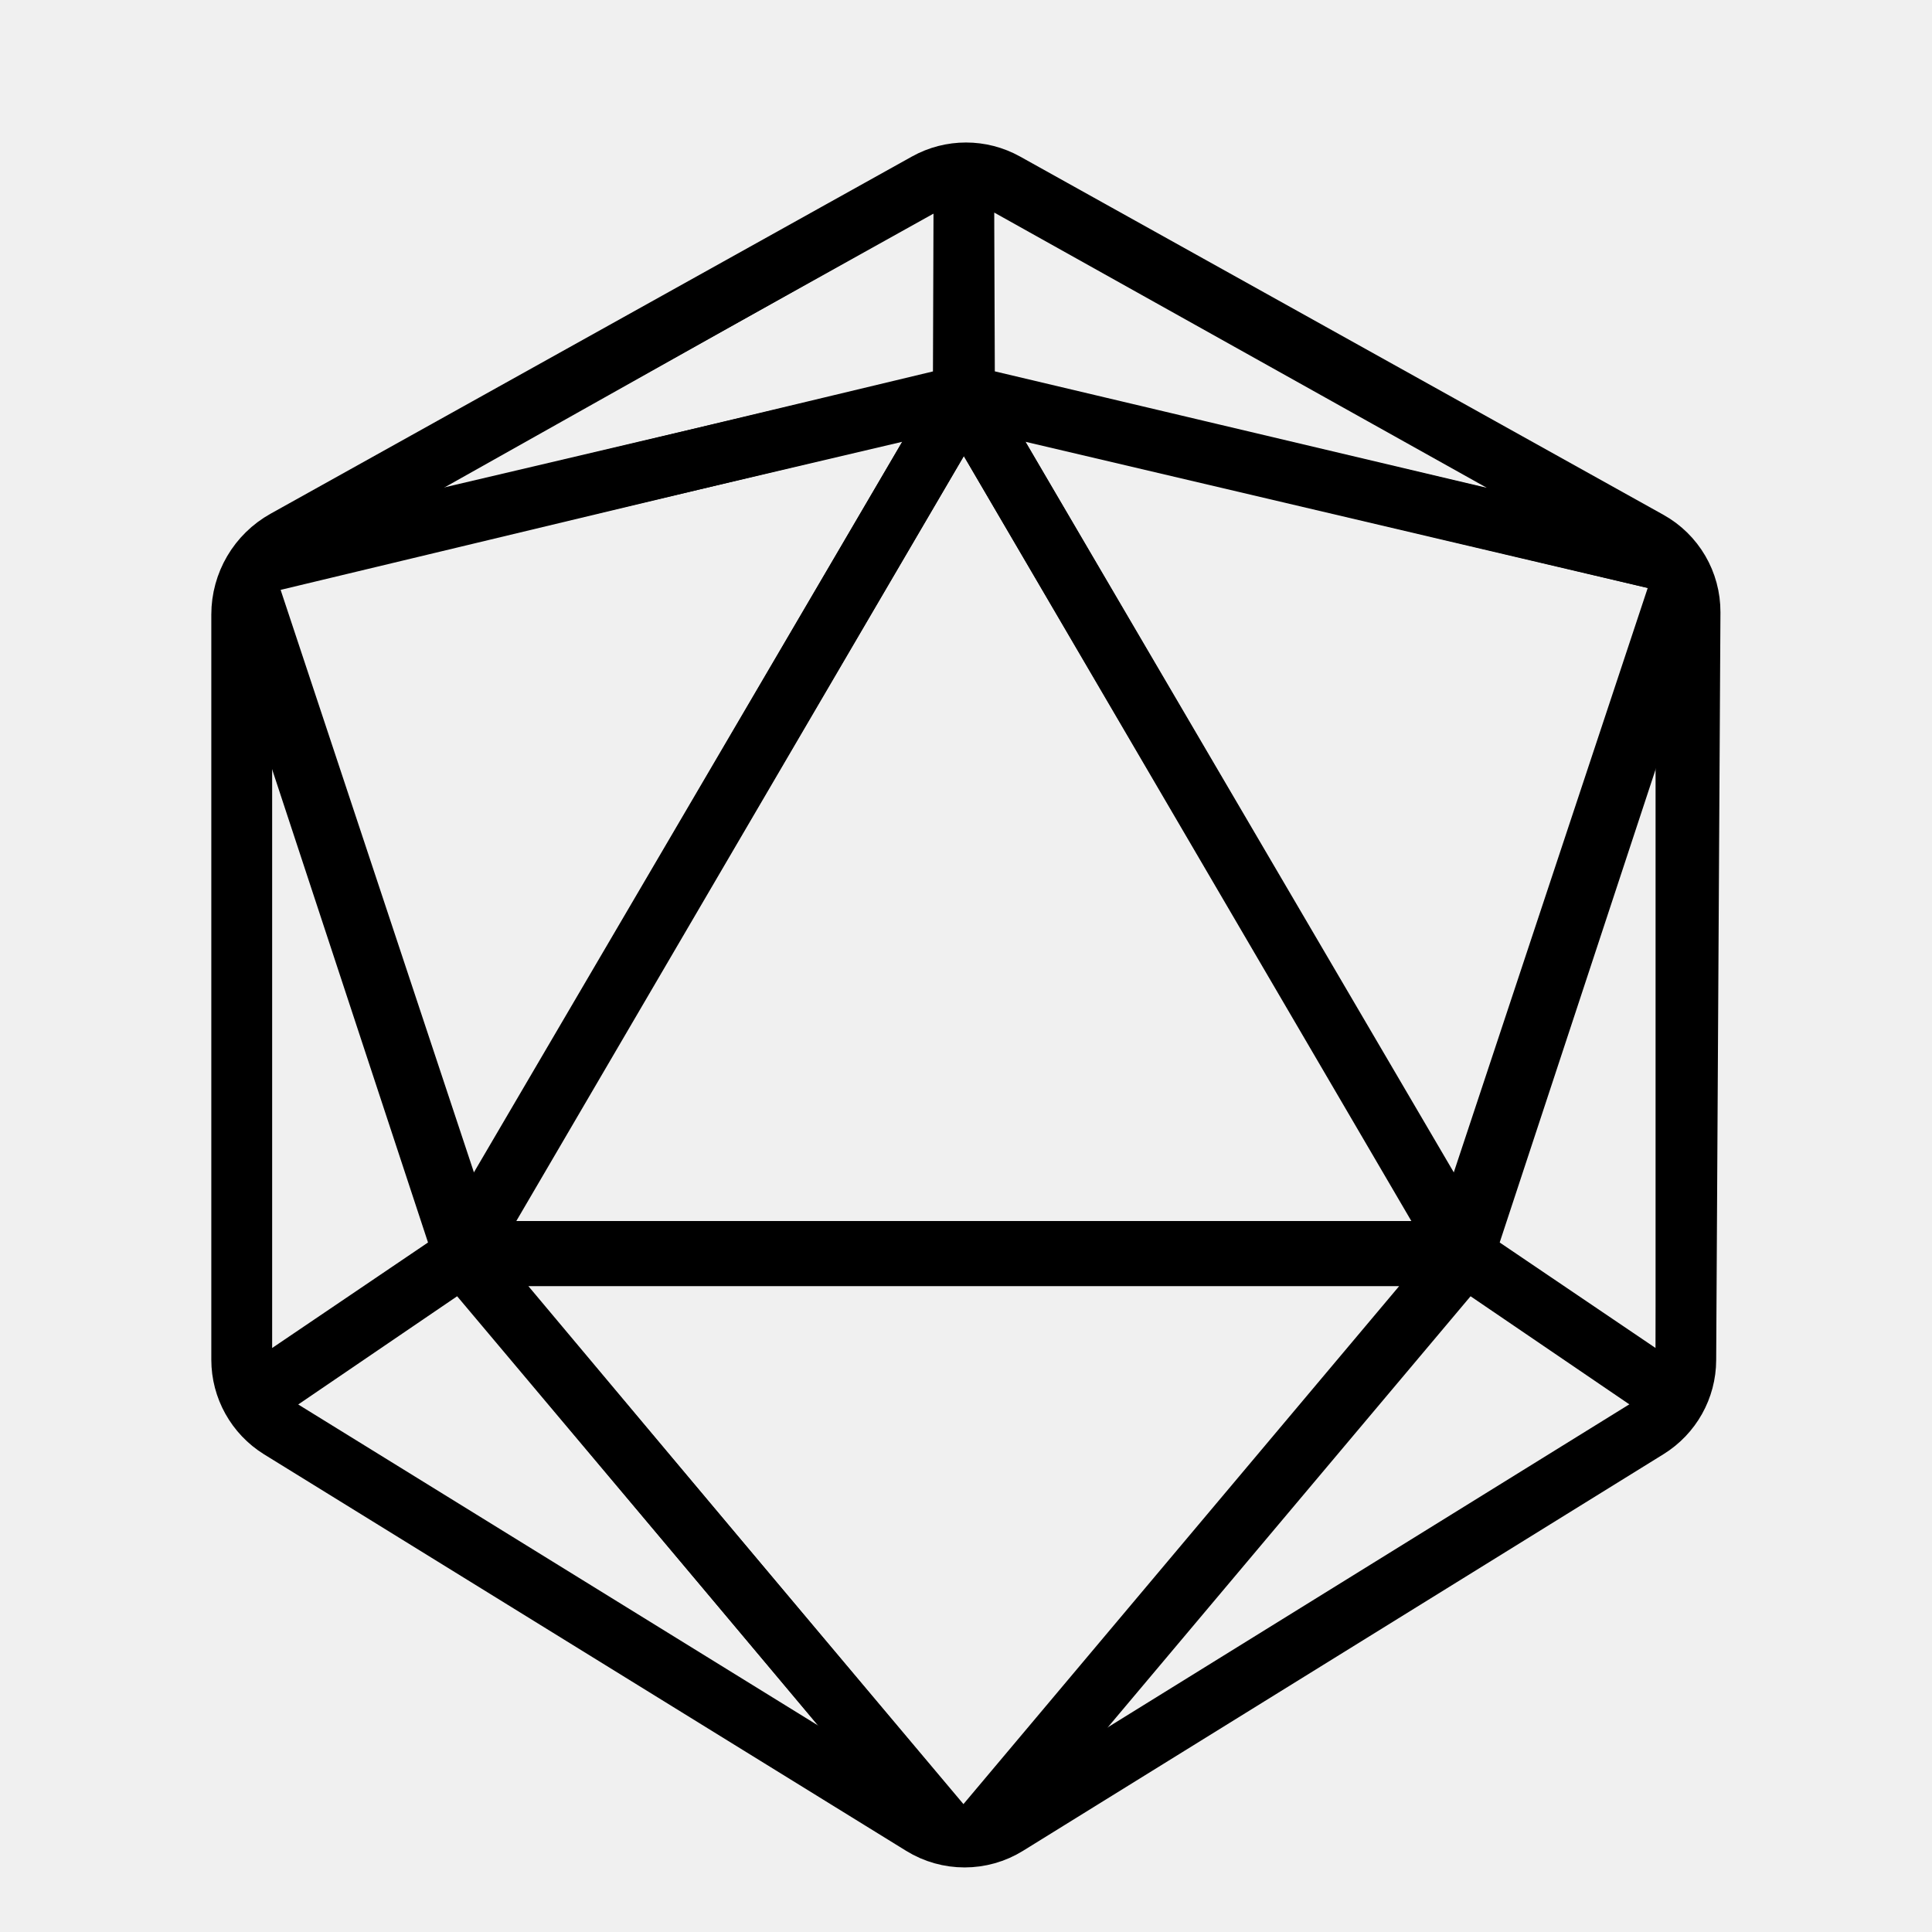
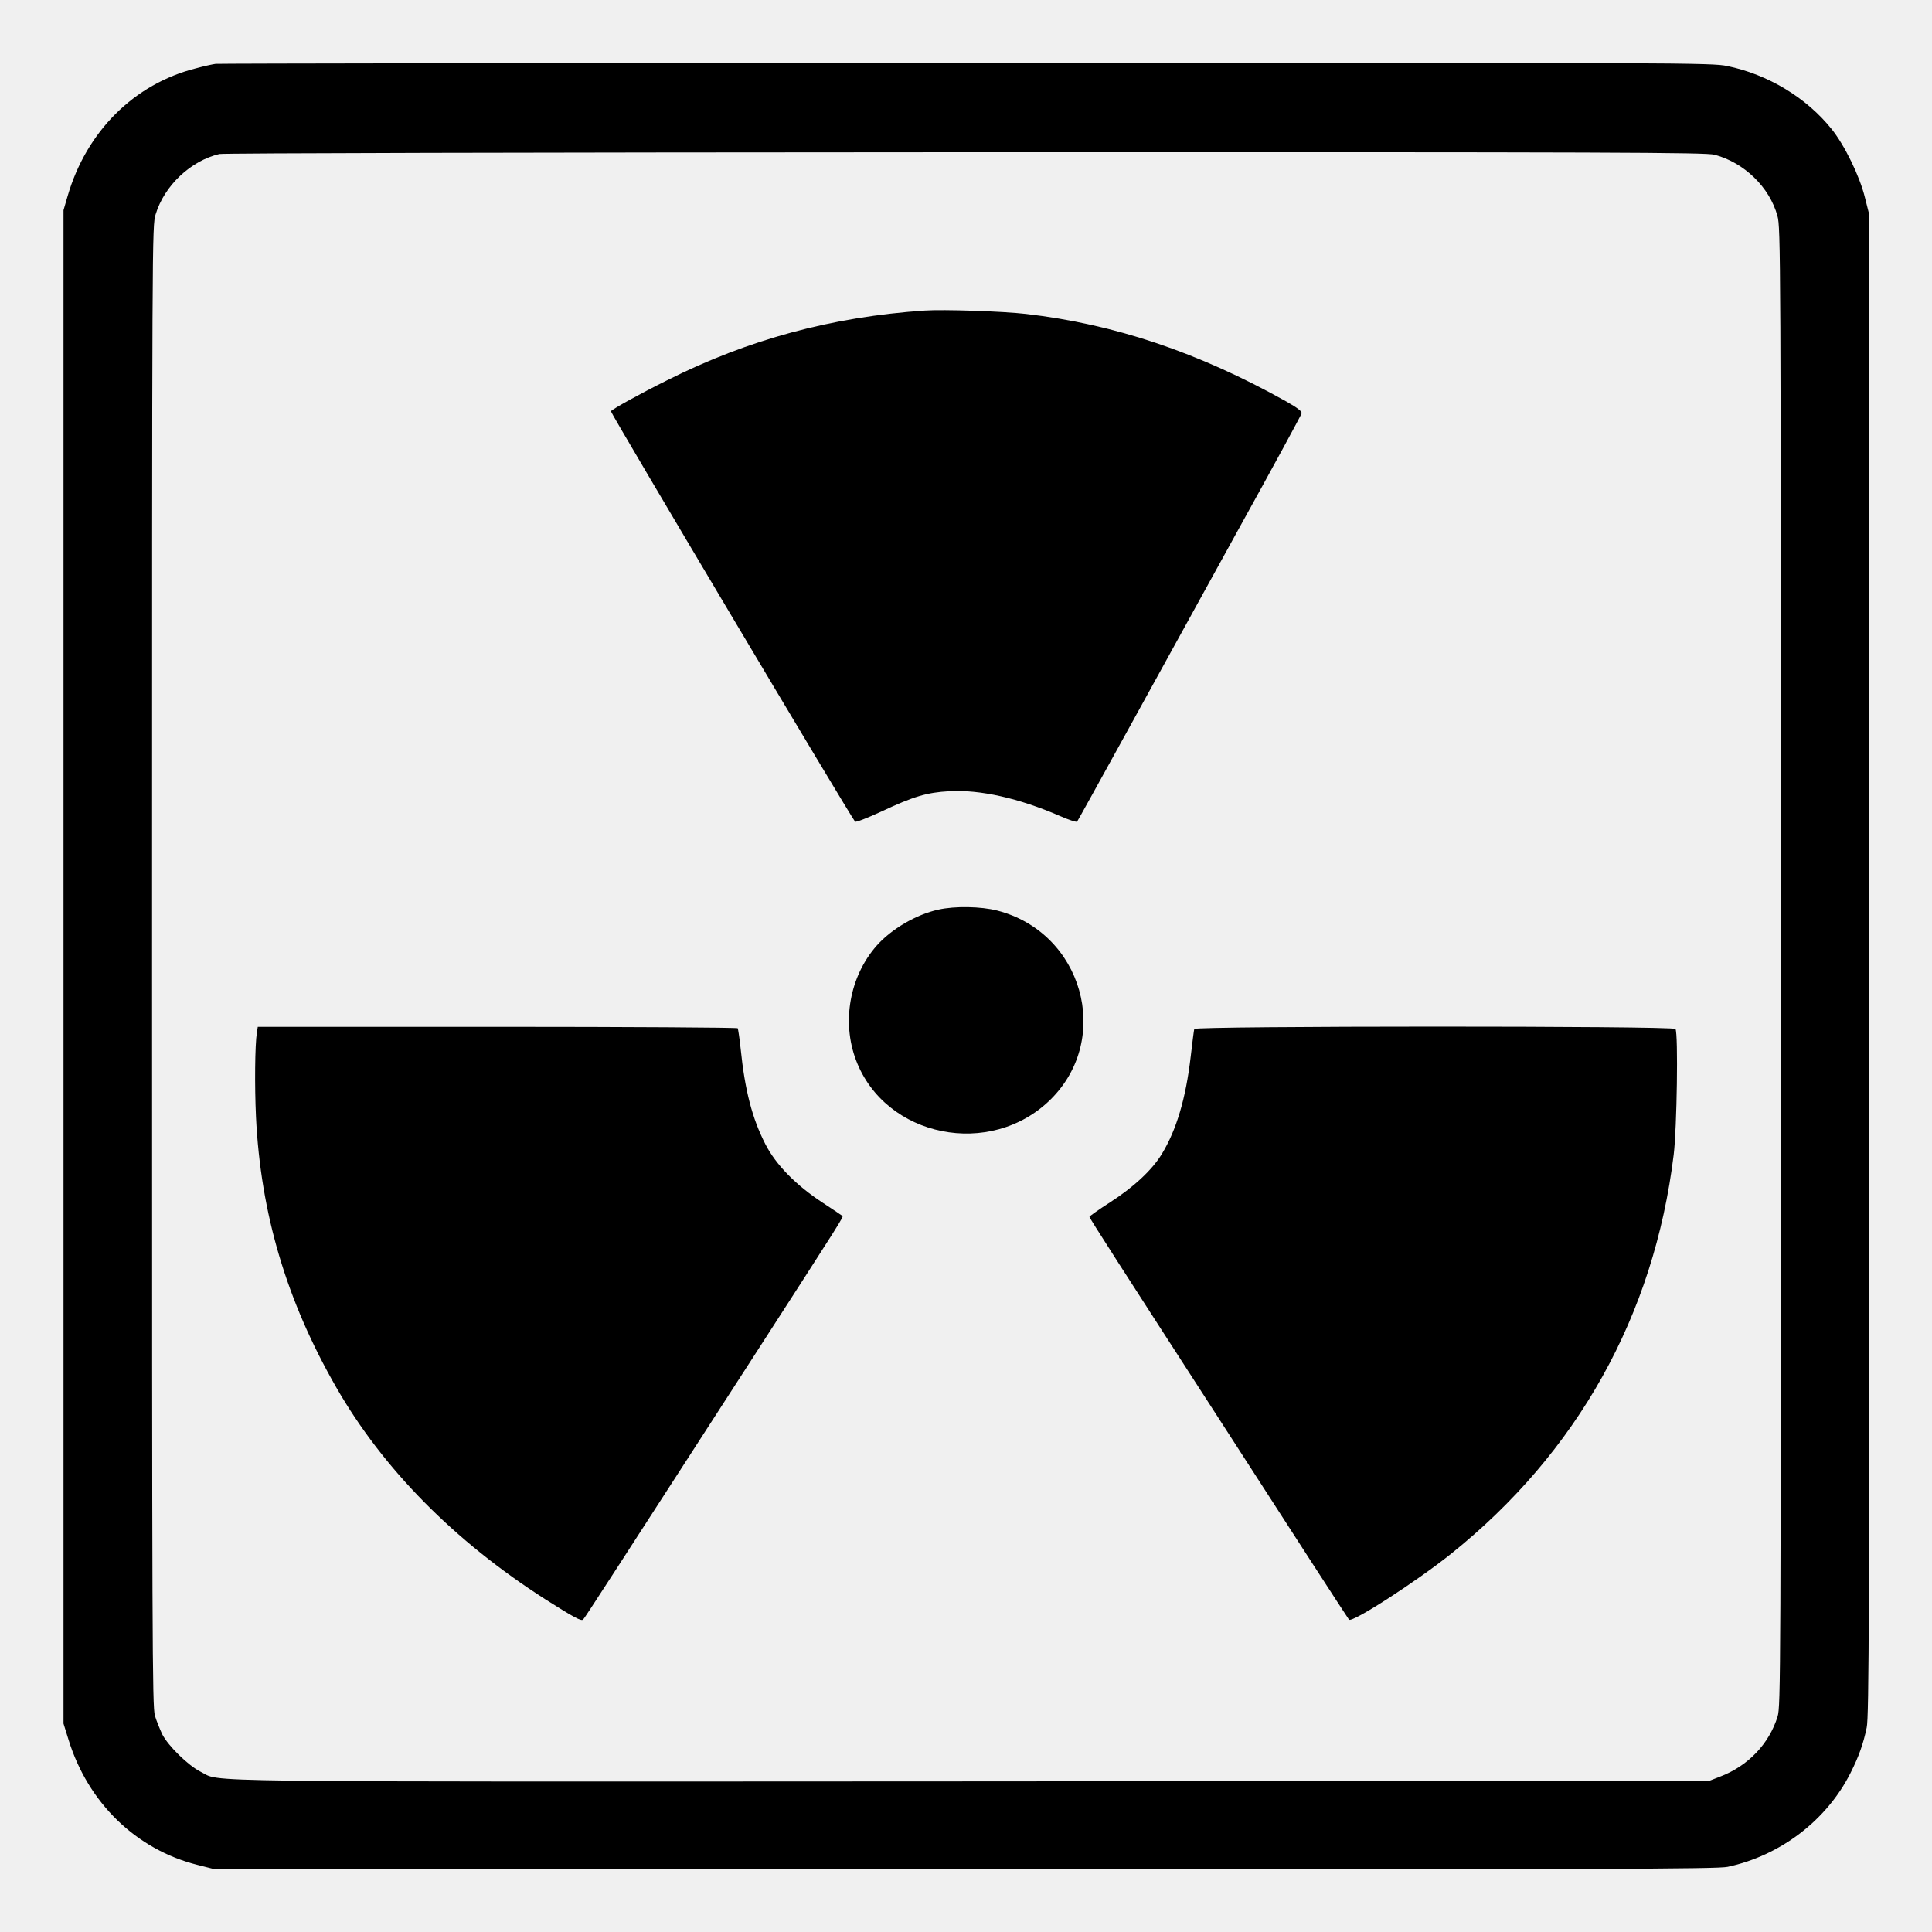
- <svg xmlns="http://www.w3.org/2000/svg" xmlns:xlink="http://www.w3.org/1999/xlink" width="24px" height="24px" viewBox="0 0 24 24" version="1.1">
-   <defs>
-     <path d="M0,5.634 L0,14.891 C-4.01383168e-16,15.239 0.181,15.563 0.477,15.747 L8.454,20.673 C8.778,20.873 9.188,20.873 9.512,20.672 L17.468,15.745 C17.763,15.562 17.943,15.241 17.944,14.895 L17.997,5.606 C17.999,5.239 17.801,4.9 17.48,4.722 L9.489,0.272 C9.185,0.103 8.815,0.103 8.511,0.272 L0.544,4.709 C0.208,4.896 -3.88253023e-16,5.25 0,5.634 Z" id="path-1" />
-   </defs>
-   <g id="Extensions" stroke="none" stroke-width="1" fill="none" fill-rule="evenodd">
-     <g id="Tools-Expand-Copy-5">
-       <polygon id="Path" points="0 0 24 0 24 24 0 24" />
-       <g id="Group-8" transform="translate(3, 2)">
-         <g id="Group">
-           <mask id="mask-2" fill="white">
-             <use xlink:href="#path-1" />
-           </mask>
-           <g id="Mask" />
-           <g mask="url(#mask-2)" stroke="#000000" stroke-linejoin="round" stroke-width="0.75">
-             <g transform="translate(-0.052941, 0)">
-               <polygon id="Triangle" points="9.026 2.923 15.239 13.543 2.813 13.543" />
-               <polygon id="Path-5" points="9.026 2.923 15.252 13.543 18.053 5.044" />
-               <polygon id="Path-6" points="15.181 13.548 17.994 15.452 17.994 5.071" />
-               <polygon id="Path-7" points="15.239 13.602 9.016 21 2.813 13.602" />
-               <polygon id="Path-8" points="18.053 15.509 9.026 21 15.252 13.602" />
-               <polygon id="Path-5" transform="translate(4.513235, 8.232955) scale(-1, 1) translate(-4.513235, -8.232955) " points="0 2.923 6.226 13.543 9.026 5.044" />
-               <polygon id="Path-6" transform="translate(1.465336, 10.26136) scale(-1, 1) translate(-1.465336, -10.26136) " points="0.059 13.548 2.872 15.452 2.872 5.071" />
-               <polygon id="Path-8" transform="translate(4.513235, 17.30114) scale(-1, 1) translate(-4.513235, -17.30114) " points="9.026 15.509 0 21 6.226 13.602" />
-               <polygon id="Path-9" points="9.037 2.91 9.026 0 18.053 5.044" />
-               <polygon id="Path-9" transform="translate(4.513235, 2.535511) scale(-1, 1) translate(-4.513235, -2.535511) " points="0.01 2.91 0 0 9.026 5.071" />
-             </g>
-           </g>
-         </g>
-         <path d="M0,5.634 L0,14.891 C-4.01383168e-16,15.239 0.181,15.563 0.477,15.747 L8.454,20.673 C8.778,20.873 9.188,20.873 9.512,20.672 L17.468,15.745 C17.763,15.562 17.943,15.241 17.944,14.895 L17.997,5.606 C17.999,5.239 17.801,4.9 17.48,4.722 L9.489,0.272 C9.185,0.103 8.815,0.103 8.511,0.272 L0.544,4.709 C0.208,4.896 -3.88253023e-16,5.25 0,5.634 Z" id="Path-10" stroke="#000000" stroke-width="0.75" />
-       </g>
-     </g>
+ <svg xmlns="http://www.w3.org/2000/svg" version="1.0" width="1080pt" height="1080pt" viewBox="0 0 1080 1080" preserveAspectRatio="xMidYMid meet">
+   <g transform="translate(0,1080) scale(0.1,-0.1)" fill="#000000" stroke="none">
+     <path d="M1205 10443 c-16 -2 -66 -13 -110 -25 -345 -87 -612 -353 -717 -714 l-23 -79 0 -4230 0 -4230 28 -90 c109 -353 378 -614 721 -700 l99 -25 4193 0 c3612 0 4202 2 4261 14 296 63 555 261 688 526 46 91 71 162 90 253 13 59 15 636 15 4261 l0 4193 -25 99 c-29 119 -113 291 -185 381 -141 177 -357 307 -585 354 -87 18 -227 19 -4255 17 -2291 0 -4178 -3 -4195 -5z m8380 -508 c165 -44 307 -181 351 -342 18 -66 19 -195 19 -4198 0 -3972 -1 -4132 -18 -4190 -47 -153 -166 -278 -323 -337 l-59 -23 -4118 -3 c-4505 -2 -4192 -6 -4316 54 -68 34 -180 143 -214 209 -13 28 -32 74 -41 104 -15 50 -16 416 -16 4192 0 4098 0 4137 20 4201 49 161 196 299 356 337 23 5 1700 9 4169 10 3681 1 4137 -1 4190 -14z" />
+     <path d="M5170 9064 c-518 -35 -986 -161 -1441 -390 -153 -76 -306 -161 -314 -173 -4 -7 1340 -2266 1365 -2294 4 -5 70 21 146 56 183 86 256 107 380 114 172 10 390 -39 618 -138 50 -22 93 -36 97 -32 4 5 129 231 279 503 150 272 430 780 622 1129 193 348 352 641 354 650 3 11 -21 30 -88 68 -490 274 -959 431 -1452 488 -129 15 -463 26 -566 19z" />
+     <path d="M5245 5715 c-123 -27 -262 -108 -345 -202 -150 -171 -196 -424 -115 -639 163 -433 753 -552 1089 -219 345 343 177 933 -300 1055 -90 23 -236 26 -329 5z" />
+     <path d="M1436 5028 c-11 -69 -13 -300 -5 -471 26 -541 171 -1029 449 -1513 261 -455 660 -859 1168 -1184 164 -104 202 -124 212 -113 9 8 162 246 945 1458 507 786 511 792 504 798 -2 2 -51 35 -109 73 -150 98 -263 213 -322 329 -73 143 -114 299 -138 535 -6 57 -14 108 -16 112 -3 4 -608 8 -1344 8 l-1339 0 -5 -32z" />
+     <path d="M6676 5048 c-2 -7 -11 -77 -20 -155 -27 -232 -79 -409 -162 -545 -53 -87 -155 -183 -287 -268 -64 -41 -116 -78 -117 -82 0 -7 163 -261 772 -1203 145 -225 356 -552 468 -725 112 -173 207 -319 211 -324 17 -19 375 212 569 367 708 567 1136 1333 1246 2232 18 146 26 678 10 703 -11 18 -2685 17 -2690 0z" />
  </g>
</svg>
